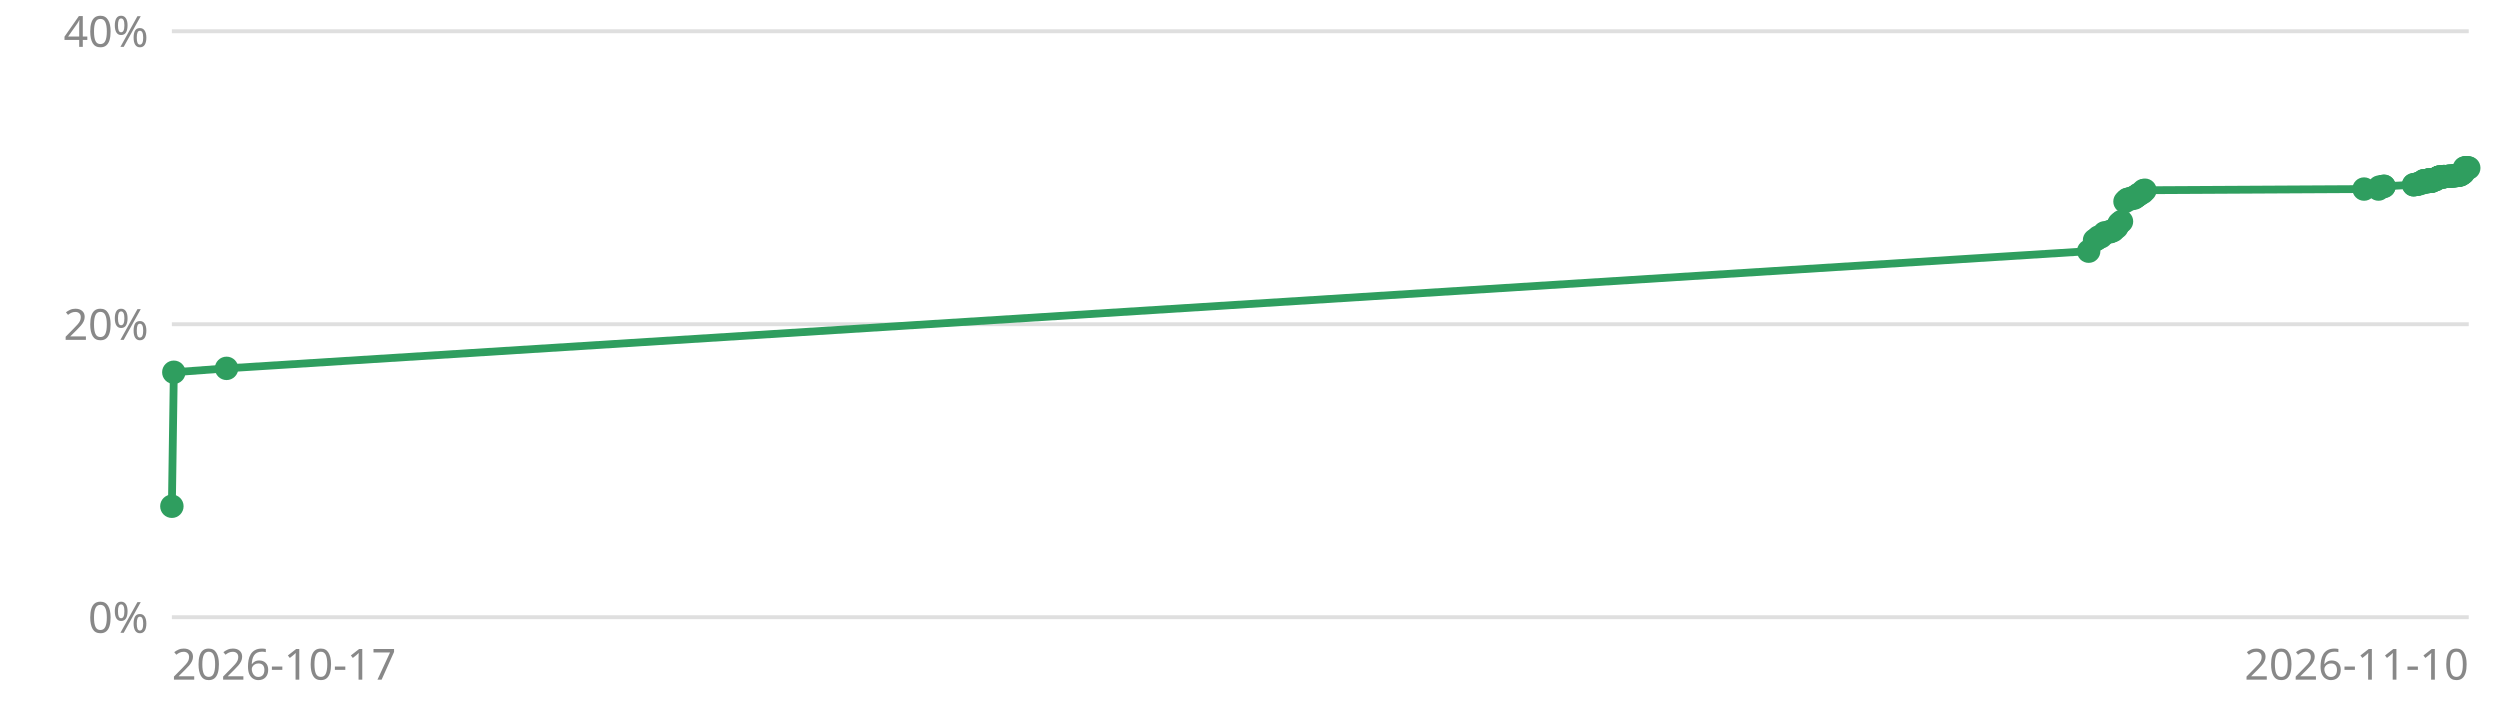
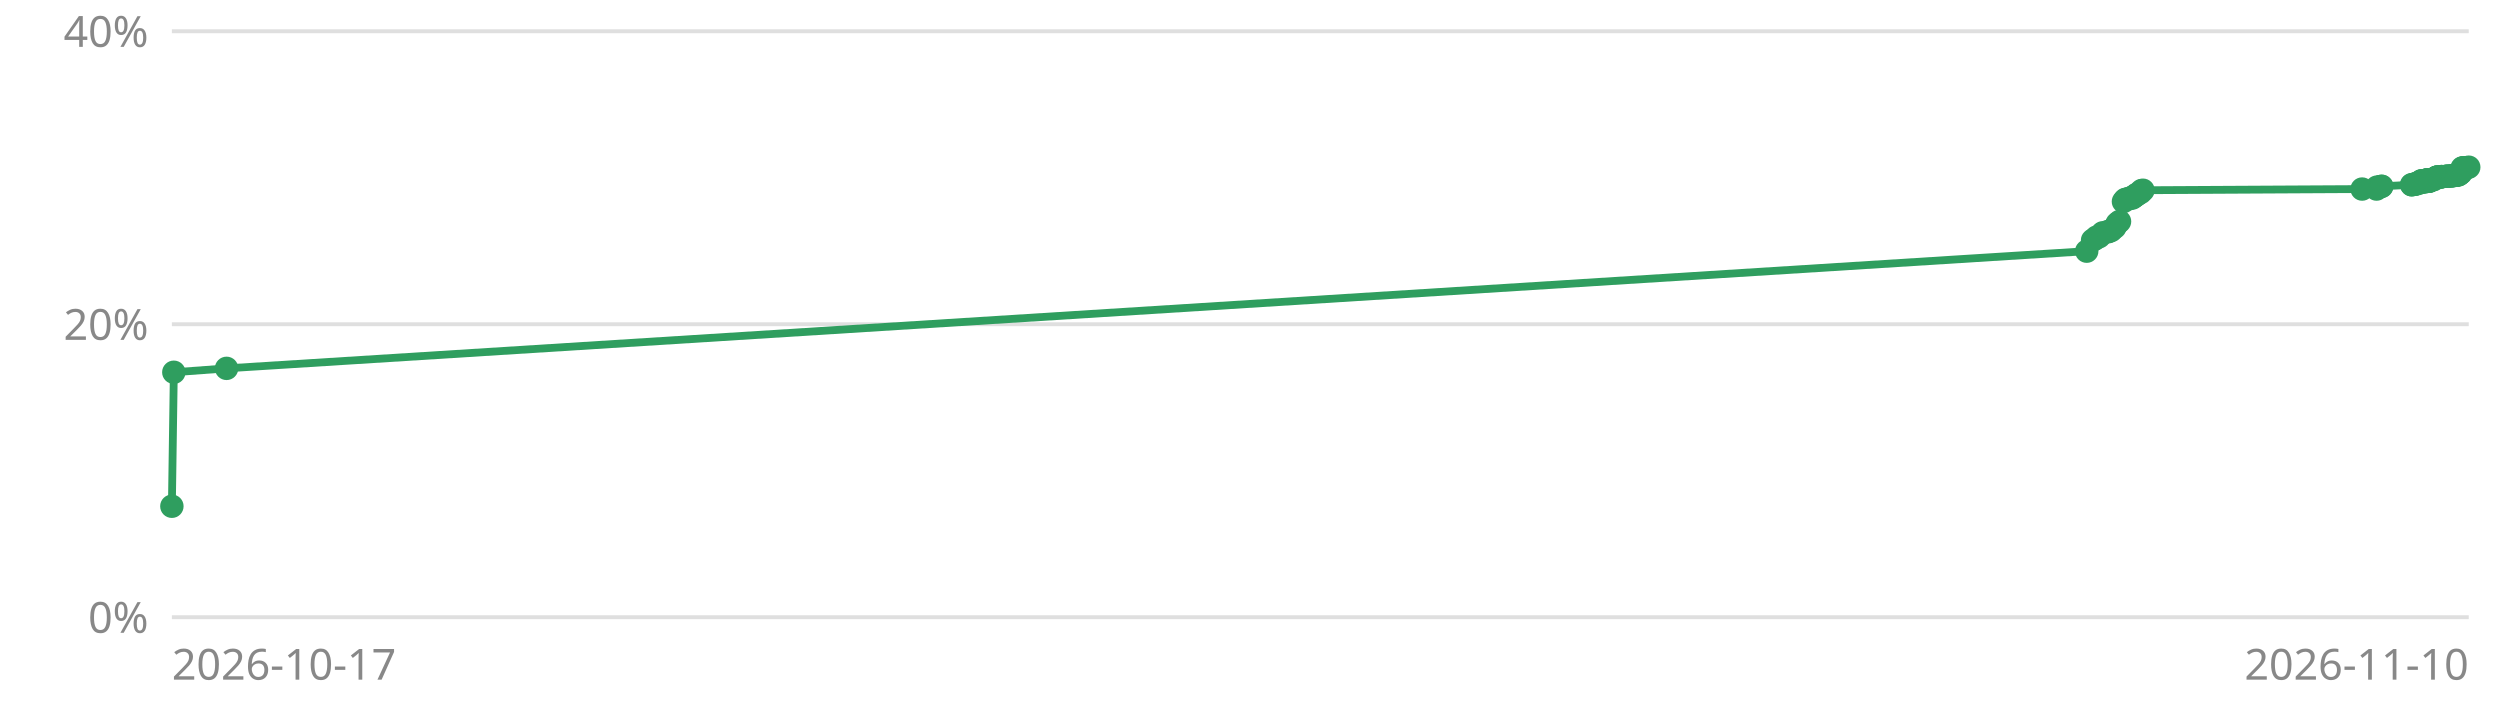
<svg xmlns="http://www.w3.org/2000/svg" viewBox="0 0 640 180" width="640" height="180" font-family="system-ui,sans-serif" font-size="11" fill="#888">
  <line x1="44" x2="632" y1="158.0" y2="158.0" stroke="#8884" />
  <text x="38" y="162.0" text-anchor="end">0%</text>
  <line x1="44" x2="632" y1="83.0" y2="83.0" stroke="#8884" />
  <text x="38" y="87.0" text-anchor="end">20%</text>
  <line x1="44" x2="632" y1="8.0" y2="8.0" stroke="#8884" />
  <text x="38" y="12.0" text-anchor="end">40%</text>
-   <polyline points="44.0,129.6 44.5,95.3 58.0,94.3 534.7,64.3 536.2,61.5 536.8,61.2 537.2,60.7 537.9,60.6 538.7,59.8 538.8,59.6 540.1,59.3 540.3,59.3 541.0,59.0 541.9,58.2 542.5,57.2 543.1,56.7 544.0,51.6 544.5,51.1 544.8,51.0 545.5,50.9 545.5,50.8 546.4,50.7 546.5,50.4 546.9,50.3 547.0,50.2 547.4,49.8 547.5,49.9 547.7,49.7 548.5,49.3 548.7,48.8 549.1,48.7 605.2,48.4 608.9,48.4 609.1,47.9 609.8,47.8 610.3,47.7 610.3,47.7 617.9,47.3 617.9,47.3 618.8,47.1 618.8,47.1 619.0,47.1 619.0,47.1 619.6,47.0 620.1,46.6 620.4,46.3 620.5,46.3 620.6,46.3 620.8,46.5 620.9,46.5 621.0,46.5 621.0,46.5 621.0,46.5 621.2,46.6 621.3,46.2 621.3,46.2 621.4,46.2 621.5,46.2 621.6,46.2 621.7,46.1 621.8,46.1 622.2,46.0 622.3,46.4 622.4,46.4 622.5,46.4 622.5,46.3 622.6,46.2 622.7,46.1 622.8,46.1 622.9,46.0 623.1,46.0 623.4,46.0 623.5,46.0 623.9,45.6 624.2,45.5 624.2,45.5 624.3,45.4 624.4,45.4 624.5,45.4 624.6,45.3 624.6,45.3 625.2,45.3 625.4,45.3 625.5,45.3 625.6,45.2 625.7,45.2 626.9,45.1 627.1,45.1 627.3,45.1 627.8,45.1 628.3,45.0 628.5,45.0 628.7,44.9 629.2,44.9 629.2,44.8 629.4,44.8 629.4,44.8 629.5,44.8 629.8,44.8 630.0,44.7 630.3,44.4 630.4,44.3 630.6,44.3 630.9,43.0 631.1,43.0 631.2,43.0 631.3,43.0 631.4,43.0 631.7,43.0 631.8,43.0 632.0,43.0" fill="none" stroke="#2f9e5f" stroke-width="2" stroke-linejoin="round" />
+   <polyline points="44.0,129.6 44.5,95.3 58.0,94.3 534.2,64.3 535.7,61.5 536.3,61.2 536.7,60.7 537.4,60.6 538.2,59.8 538.3,59.6 539.6,59.3 539.8,59.3 540.5,59.0 541.4,58.2 542.0,57.2 542.6,56.7 543.6,51.6 544.0,51.1 544.3,51.0 545.0,50.9 545.0,50.8 545.9,50.7 546.0,50.4 546.4,50.3 546.5,50.2 546.9,49.8 547.0,49.9 547.2,49.7 548.0,49.3 548.2,48.8 548.6,48.7 604.7,48.4 608.4,48.4 608.5,47.9 609.3,47.8 609.7,47.7 609.7,47.7 617.4,47.3 617.4,47.3 618.2,47.1 618.2,47.1 618.4,47.1 618.4,47.1 619.0,47.0 619.5,46.6 619.8,46.3 620.0,46.3 620.1,46.3 620.2,46.5 620.3,46.5 620.4,46.5 620.5,46.5 620.5,46.5 620.7,46.6 620.8,46.2 620.8,46.2 620.9,46.2 620.9,46.2 621.0,46.2 621.2,46.1 621.3,46.1 621.6,46.0 621.7,46.4 621.8,46.4 621.9,46.4 621.9,46.3 622.0,46.2 622.1,46.1 622.3,46.1 622.4,46.0 622.6,46.0 622.8,46.0 623.0,46.0 623.4,45.6 623.6,45.5 623.7,45.5 623.8,45.4 623.8,45.4 623.9,45.4 624.0,45.3 624.0,45.3 624.7,45.3 624.8,45.3 625.0,45.3 625.0,45.2 625.1,45.2 626.3,45.1 626.5,45.1 626.7,45.1 627.3,45.1 627.7,45.0 627.9,45.0 628.2,44.9 628.6,44.9 628.6,44.8 628.8,44.8 628.9,44.8 629.0,44.8 629.3,44.8 629.5,44.7 629.7,44.4 629.9,44.3 630.0,44.3 630.3,43.0 630.5,43.0 630.6,43.0 630.7,43.0 630.8,43.0 631.2,43.0 631.2,43.0 631.4,43.0 632.0,42.8" fill="none" stroke="#2f9e5f" stroke-width="2" stroke-linejoin="round" />
  <g fill="#2f9e5f">
    <circle cx="44.0" cy="129.6" r="3" />
    <circle cx="44.5" cy="95.3" r="3" />
    <circle cx="58.0" cy="94.3" r="3" />
-     <circle cx="534.7" cy="64.3" r="3" />
-     <circle cx="536.2" cy="61.5" r="3" />
-     <circle cx="536.8" cy="61.2" r="3" />
-     <circle cx="537.2" cy="60.7" r="3" />
-     <circle cx="537.9" cy="60.6" r="3" />
-     <circle cx="538.7" cy="59.8" r="3" />
-     <circle cx="538.8" cy="59.6" r="3" />
-     <circle cx="540.1" cy="59.3" r="3" />
-     <circle cx="540.3" cy="59.3" r="3" />
-     <circle cx="541.0" cy="59.0" r="3" />
-     <circle cx="541.9" cy="58.2" r="3" />
-     <circle cx="542.5" cy="57.2" r="3" />
-     <circle cx="543.1" cy="56.7" r="3" />
-     <circle cx="544.0" cy="51.6" r="3" />
-     <circle cx="544.5" cy="51.1" r="3" />
-     <circle cx="544.8" cy="51.0" r="3" />
-     <circle cx="545.5" cy="50.9" r="3" />
-     <circle cx="545.5" cy="50.8" r="3" />
-     <circle cx="546.4" cy="50.7" r="3" />
-     <circle cx="546.5" cy="50.4" r="3" />
-     <circle cx="546.9" cy="50.3" r="3" />
-     <circle cx="547.0" cy="50.2" r="3" />
-     <circle cx="547.4" cy="49.8" r="3" />
-     <circle cx="547.5" cy="49.9" r="3" />
-     <circle cx="547.7" cy="49.7" r="3" />
-     <circle cx="548.5" cy="49.3" r="3" />
-     <circle cx="548.7" cy="48.8" r="3" />
-     <circle cx="549.1" cy="48.7" r="3" />
-     <circle cx="605.2" cy="48.4" r="3" />
-     <circle cx="608.9" cy="48.4" r="3" />
-     <circle cx="609.1" cy="47.9" r="3" />
-     <circle cx="609.8" cy="47.8" r="3" />
-     <circle cx="610.3" cy="47.7" r="3" />
-     <circle cx="610.3" cy="47.7" r="3" />
-     <circle cx="617.9" cy="47.3" r="3" />
-     <circle cx="617.9" cy="47.3" r="3" />
-     <circle cx="618.8" cy="47.1" r="3" />
-     <circle cx="618.8" cy="47.1" r="3" />
-     <circle cx="619.0" cy="47.1" r="3" />
-     <circle cx="619.0" cy="47.1" r="3" />
-     <circle cx="619.6" cy="47.0" r="3" />
-     <circle cx="620.1" cy="46.6" r="3" />
-     <circle cx="620.4" cy="46.3" r="3" />
-     <circle cx="620.5" cy="46.3" r="3" />
-     <circle cx="620.6" cy="46.3" r="3" />
-     <circle cx="620.8" cy="46.5" r="3" />
-     <circle cx="620.9" cy="46.5" r="3" />
-     <circle cx="621.0" cy="46.5" r="3" />
-     <circle cx="621.0" cy="46.5" r="3" />
-     <circle cx="621.0" cy="46.5" r="3" />
-     <circle cx="621.2" cy="46.6" r="3" />
-     <circle cx="621.3" cy="46.2" r="3" />
-     <circle cx="621.3" cy="46.2" r="3" />
-     <circle cx="621.4" cy="46.2" r="3" />
-     <circle cx="621.5" cy="46.2" r="3" />
-     <circle cx="621.6" cy="46.2" r="3" />
-     <circle cx="621.7" cy="46.1" r="3" />
-     <circle cx="621.8" cy="46.1" r="3" />
-     <circle cx="622.2" cy="46.0" r="3" />
-     <circle cx="622.3" cy="46.4" r="3" />
-     <circle cx="622.4" cy="46.4" r="3" />
-     <circle cx="622.5" cy="46.4" r="3" />
-     <circle cx="622.5" cy="46.3" r="3" />
-     <circle cx="622.6" cy="46.2" r="3" />
-     <circle cx="622.7" cy="46.1" r="3" />
-     <circle cx="622.8" cy="46.1" r="3" />
-     <circle cx="622.9" cy="46.0" r="3" />
-     <circle cx="623.1" cy="46.0" r="3" />
-     <circle cx="623.4" cy="46.0" r="3" />
-     <circle cx="623.5" cy="46.0" r="3" />
-     <circle cx="623.9" cy="45.6" r="3" />
-     <circle cx="624.2" cy="45.5" r="3" />
-     <circle cx="624.2" cy="45.5" r="3" />
-     <circle cx="624.3" cy="45.4" r="3" />
-     <circle cx="624.4" cy="45.4" r="3" />
-     <circle cx="624.5" cy="45.4" r="3" />
-     <circle cx="624.6" cy="45.3" r="3" />
-     <circle cx="624.6" cy="45.3" r="3" />
-     <circle cx="625.2" cy="45.3" r="3" />
-     <circle cx="625.4" cy="45.3" r="3" />
-     <circle cx="625.5" cy="45.3" r="3" />
-     <circle cx="625.6" cy="45.2" r="3" />
-     <circle cx="625.7" cy="45.2" r="3" />
-     <circle cx="626.9" cy="45.1" r="3" />
-     <circle cx="627.1" cy="45.1" r="3" />
+     <circle cx="534.2" cy="64.3" r="3" />
+     <circle cx="535.7" cy="61.5" r="3" />
+     <circle cx="536.3" cy="61.2" r="3" />
+     <circle cx="536.7" cy="60.7" r="3" />
+     <circle cx="537.4" cy="60.6" r="3" />
+     <circle cx="538.2" cy="59.8" r="3" />
+     <circle cx="538.3" cy="59.6" r="3" />
+     <circle cx="539.6" cy="59.3" r="3" />
+     <circle cx="539.8" cy="59.3" r="3" />
+     <circle cx="540.5" cy="59.0" r="3" />
+     <circle cx="541.4" cy="58.2" r="3" />
+     <circle cx="542.0" cy="57.2" r="3" />
+     <circle cx="542.6" cy="56.7" r="3" />
+     <circle cx="543.6" cy="51.6" r="3" />
+     <circle cx="544.0" cy="51.1" r="3" />
+     <circle cx="544.3" cy="51.0" r="3" />
+     <circle cx="545.0" cy="50.9" r="3" />
+     <circle cx="545.0" cy="50.8" r="3" />
+     <circle cx="545.9" cy="50.7" r="3" />
+     <circle cx="546.0" cy="50.4" r="3" />
+     <circle cx="546.4" cy="50.3" r="3" />
+     <circle cx="546.5" cy="50.2" r="3" />
+     <circle cx="546.9" cy="49.8" r="3" />
+     <circle cx="547.0" cy="49.9" r="3" />
+     <circle cx="547.2" cy="49.7" r="3" />
+     <circle cx="548.0" cy="49.3" r="3" />
+     <circle cx="548.2" cy="48.8" r="3" />
+     <circle cx="548.6" cy="48.7" r="3" />
+     <circle cx="604.7" cy="48.4" r="3" />
+     <circle cx="608.4" cy="48.4" r="3" />
+     <circle cx="608.5" cy="47.9" r="3" />
+     <circle cx="609.3" cy="47.8" r="3" />
+     <circle cx="609.7" cy="47.7" r="3" />
+     <circle cx="609.7" cy="47.7" r="3" />
+     <circle cx="617.4" cy="47.3" r="3" />
+     <circle cx="617.4" cy="47.3" r="3" />
+     <circle cx="618.2" cy="47.1" r="3" />
+     <circle cx="618.2" cy="47.1" r="3" />
+     <circle cx="618.4" cy="47.1" r="3" />
+     <circle cx="618.4" cy="47.1" r="3" />
+     <circle cx="619.0" cy="47.0" r="3" />
+     <circle cx="619.5" cy="46.6" r="3" />
+     <circle cx="619.8" cy="46.3" r="3" />
+     <circle cx="620.0" cy="46.3" r="3" />
+     <circle cx="620.1" cy="46.3" r="3" />
+     <circle cx="620.2" cy="46.5" r="3" />
+     <circle cx="620.3" cy="46.5" r="3" />
+     <circle cx="620.4" cy="46.5" r="3" />
+     <circle cx="620.5" cy="46.5" r="3" />
+     <circle cx="620.5" cy="46.5" r="3" />
+     <circle cx="620.7" cy="46.6" r="3" />
+     <circle cx="620.8" cy="46.2" r="3" />
+     <circle cx="620.8" cy="46.2" r="3" />
+     <circle cx="620.9" cy="46.2" r="3" />
+     <circle cx="620.9" cy="46.2" r="3" />
+     <circle cx="621.0" cy="46.2" r="3" />
+     <circle cx="621.2" cy="46.1" r="3" />
+     <circle cx="621.3" cy="46.1" r="3" />
+     <circle cx="621.6" cy="46.0" r="3" />
+     <circle cx="621.7" cy="46.4" r="3" />
+     <circle cx="621.8" cy="46.4" r="3" />
+     <circle cx="621.9" cy="46.4" r="3" />
+     <circle cx="621.9" cy="46.3" r="3" />
+     <circle cx="622.0" cy="46.2" r="3" />
+     <circle cx="622.1" cy="46.1" r="3" />
+     <circle cx="622.3" cy="46.1" r="3" />
+     <circle cx="622.4" cy="46.0" r="3" />
+     <circle cx="622.6" cy="46.0" r="3" />
+     <circle cx="622.8" cy="46.0" r="3" />
+     <circle cx="623.0" cy="46.0" r="3" />
+     <circle cx="623.4" cy="45.6" r="3" />
+     <circle cx="623.6" cy="45.5" r="3" />
+     <circle cx="623.7" cy="45.5" r="3" />
+     <circle cx="623.8" cy="45.4" r="3" />
+     <circle cx="623.8" cy="45.4" r="3" />
+     <circle cx="623.9" cy="45.4" r="3" />
+     <circle cx="624.0" cy="45.3" r="3" />
+     <circle cx="624.0" cy="45.3" r="3" />
+     <circle cx="624.7" cy="45.3" r="3" />
+     <circle cx="624.8" cy="45.3" r="3" />
+     <circle cx="625.0" cy="45.3" r="3" />
+     <circle cx="625.0" cy="45.2" r="3" />
+     <circle cx="625.1" cy="45.2" r="3" />
+     <circle cx="626.3" cy="45.1" r="3" />
+     <circle cx="626.5" cy="45.1" r="3" />
+     <circle cx="626.7" cy="45.1" r="3" />
    <circle cx="627.3" cy="45.1" r="3" />
-     <circle cx="627.8" cy="45.1" r="3" />
-     <circle cx="628.3" cy="45.0" r="3" />
-     <circle cx="628.5" cy="45.0" r="3" />
-     <circle cx="628.7" cy="44.9" r="3" />
-     <circle cx="629.2" cy="44.9" r="3" />
-     <circle cx="629.2" cy="44.8" r="3" />
-     <circle cx="629.4" cy="44.8" r="3" />
-     <circle cx="629.4" cy="44.8" r="3" />
-     <circle cx="629.5" cy="44.8" r="3" />
-     <circle cx="629.8" cy="44.8" r="3" />
-     <circle cx="630.0" cy="44.7" r="3" />
-     <circle cx="630.3" cy="44.4" r="3" />
-     <circle cx="630.4" cy="44.3" r="3" />
-     <circle cx="630.6" cy="44.3" r="3" />
-     <circle cx="630.9" cy="43.0" r="3" />
-     <circle cx="631.1" cy="43.0" r="3" />
+     <circle cx="627.7" cy="45.0" r="3" />
+     <circle cx="627.9" cy="45.0" r="3" />
+     <circle cx="628.2" cy="44.9" r="3" />
+     <circle cx="628.6" cy="44.9" r="3" />
+     <circle cx="628.6" cy="44.8" r="3" />
+     <circle cx="628.8" cy="44.8" r="3" />
+     <circle cx="628.9" cy="44.8" r="3" />
+     <circle cx="629.0" cy="44.8" r="3" />
+     <circle cx="629.3" cy="44.8" r="3" />
+     <circle cx="629.5" cy="44.7" r="3" />
+     <circle cx="629.7" cy="44.4" r="3" />
+     <circle cx="629.9" cy="44.3" r="3" />
+     <circle cx="630.0" cy="44.3" r="3" />
+     <circle cx="630.3" cy="43.0" r="3" />
+     <circle cx="630.5" cy="43.0" r="3" />
+     <circle cx="630.6" cy="43.0" r="3" />
+     <circle cx="630.7" cy="43.0" r="3" />
+     <circle cx="630.8" cy="43.0" r="3" />
    <circle cx="631.2" cy="43.0" r="3" />
-     <circle cx="631.3" cy="43.0" r="3" />
+     <circle cx="631.2" cy="43.0" r="3" />
    <circle cx="631.4" cy="43.0" r="3" />
-     <circle cx="631.7" cy="43.0" r="3" />
-     <circle cx="631.8" cy="43.0" r="3" />
-     <circle cx="632.0" cy="43.0" r="3" />
+     <circle cx="632.0" cy="42.8" r="3" />
  </g>
  <text x="44" y="174">2026-10-17</text>
  <text x="632" y="174" text-anchor="end">2026-11-10</text>
</svg>
